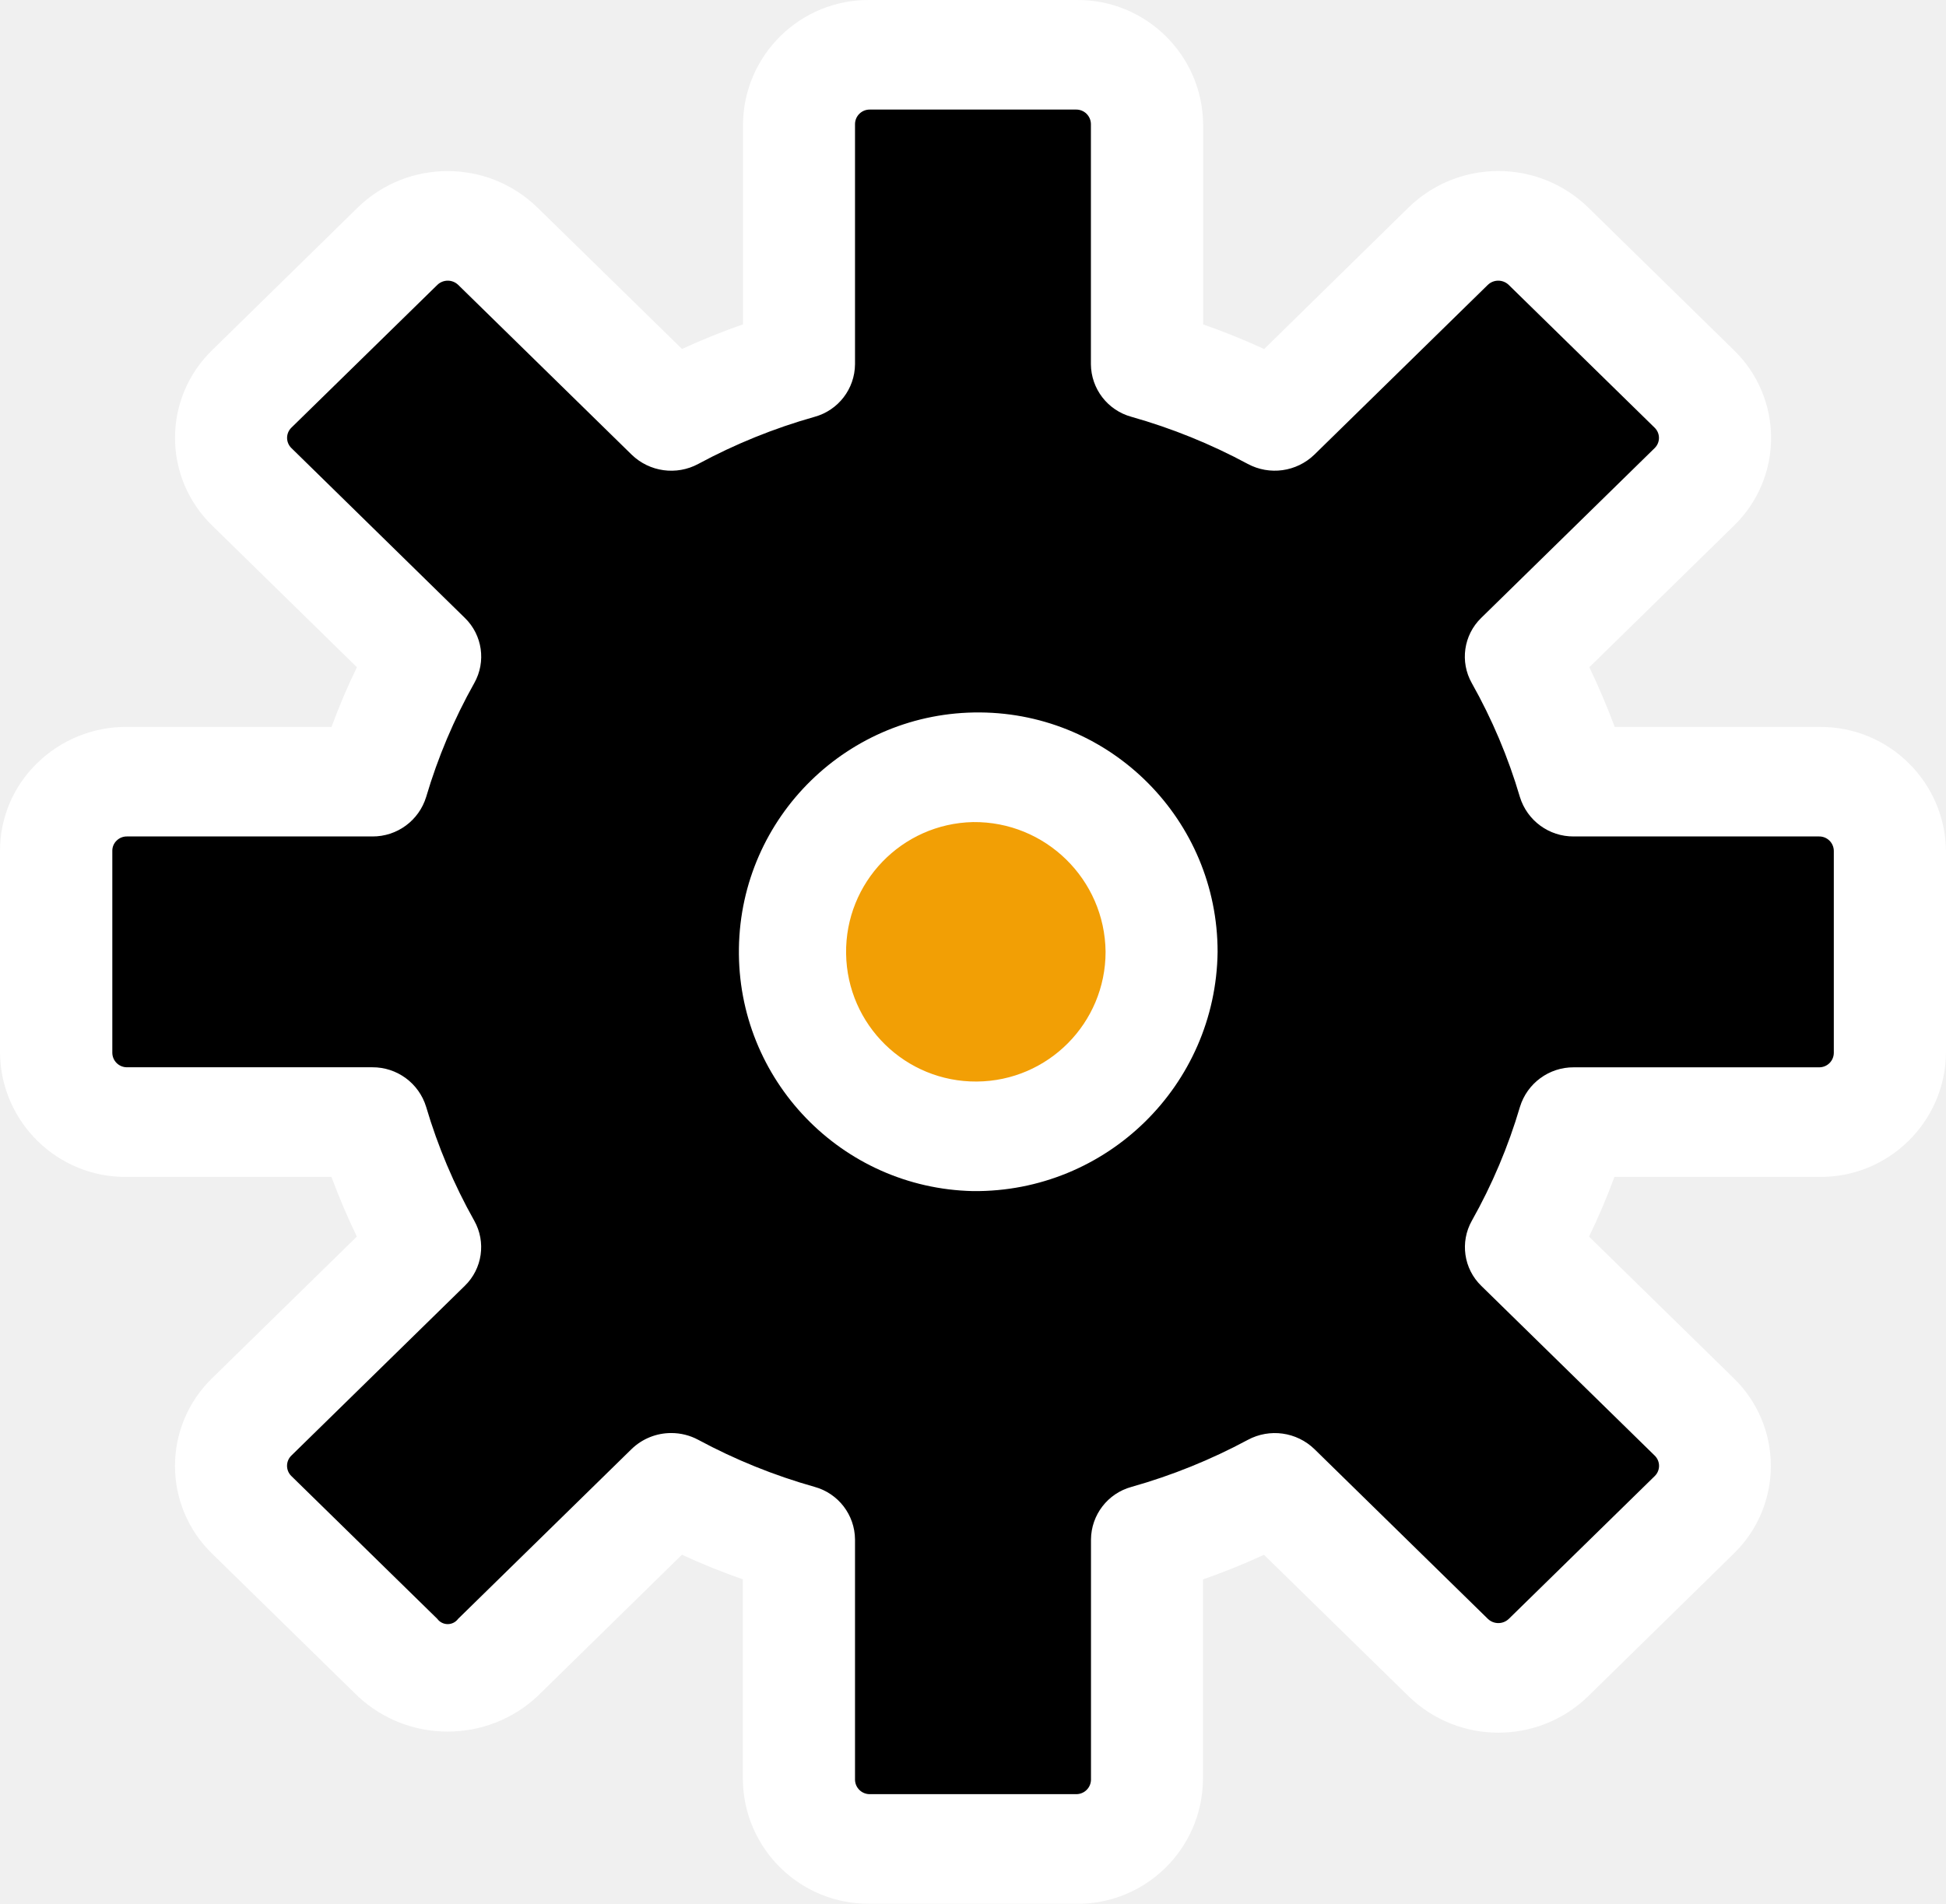
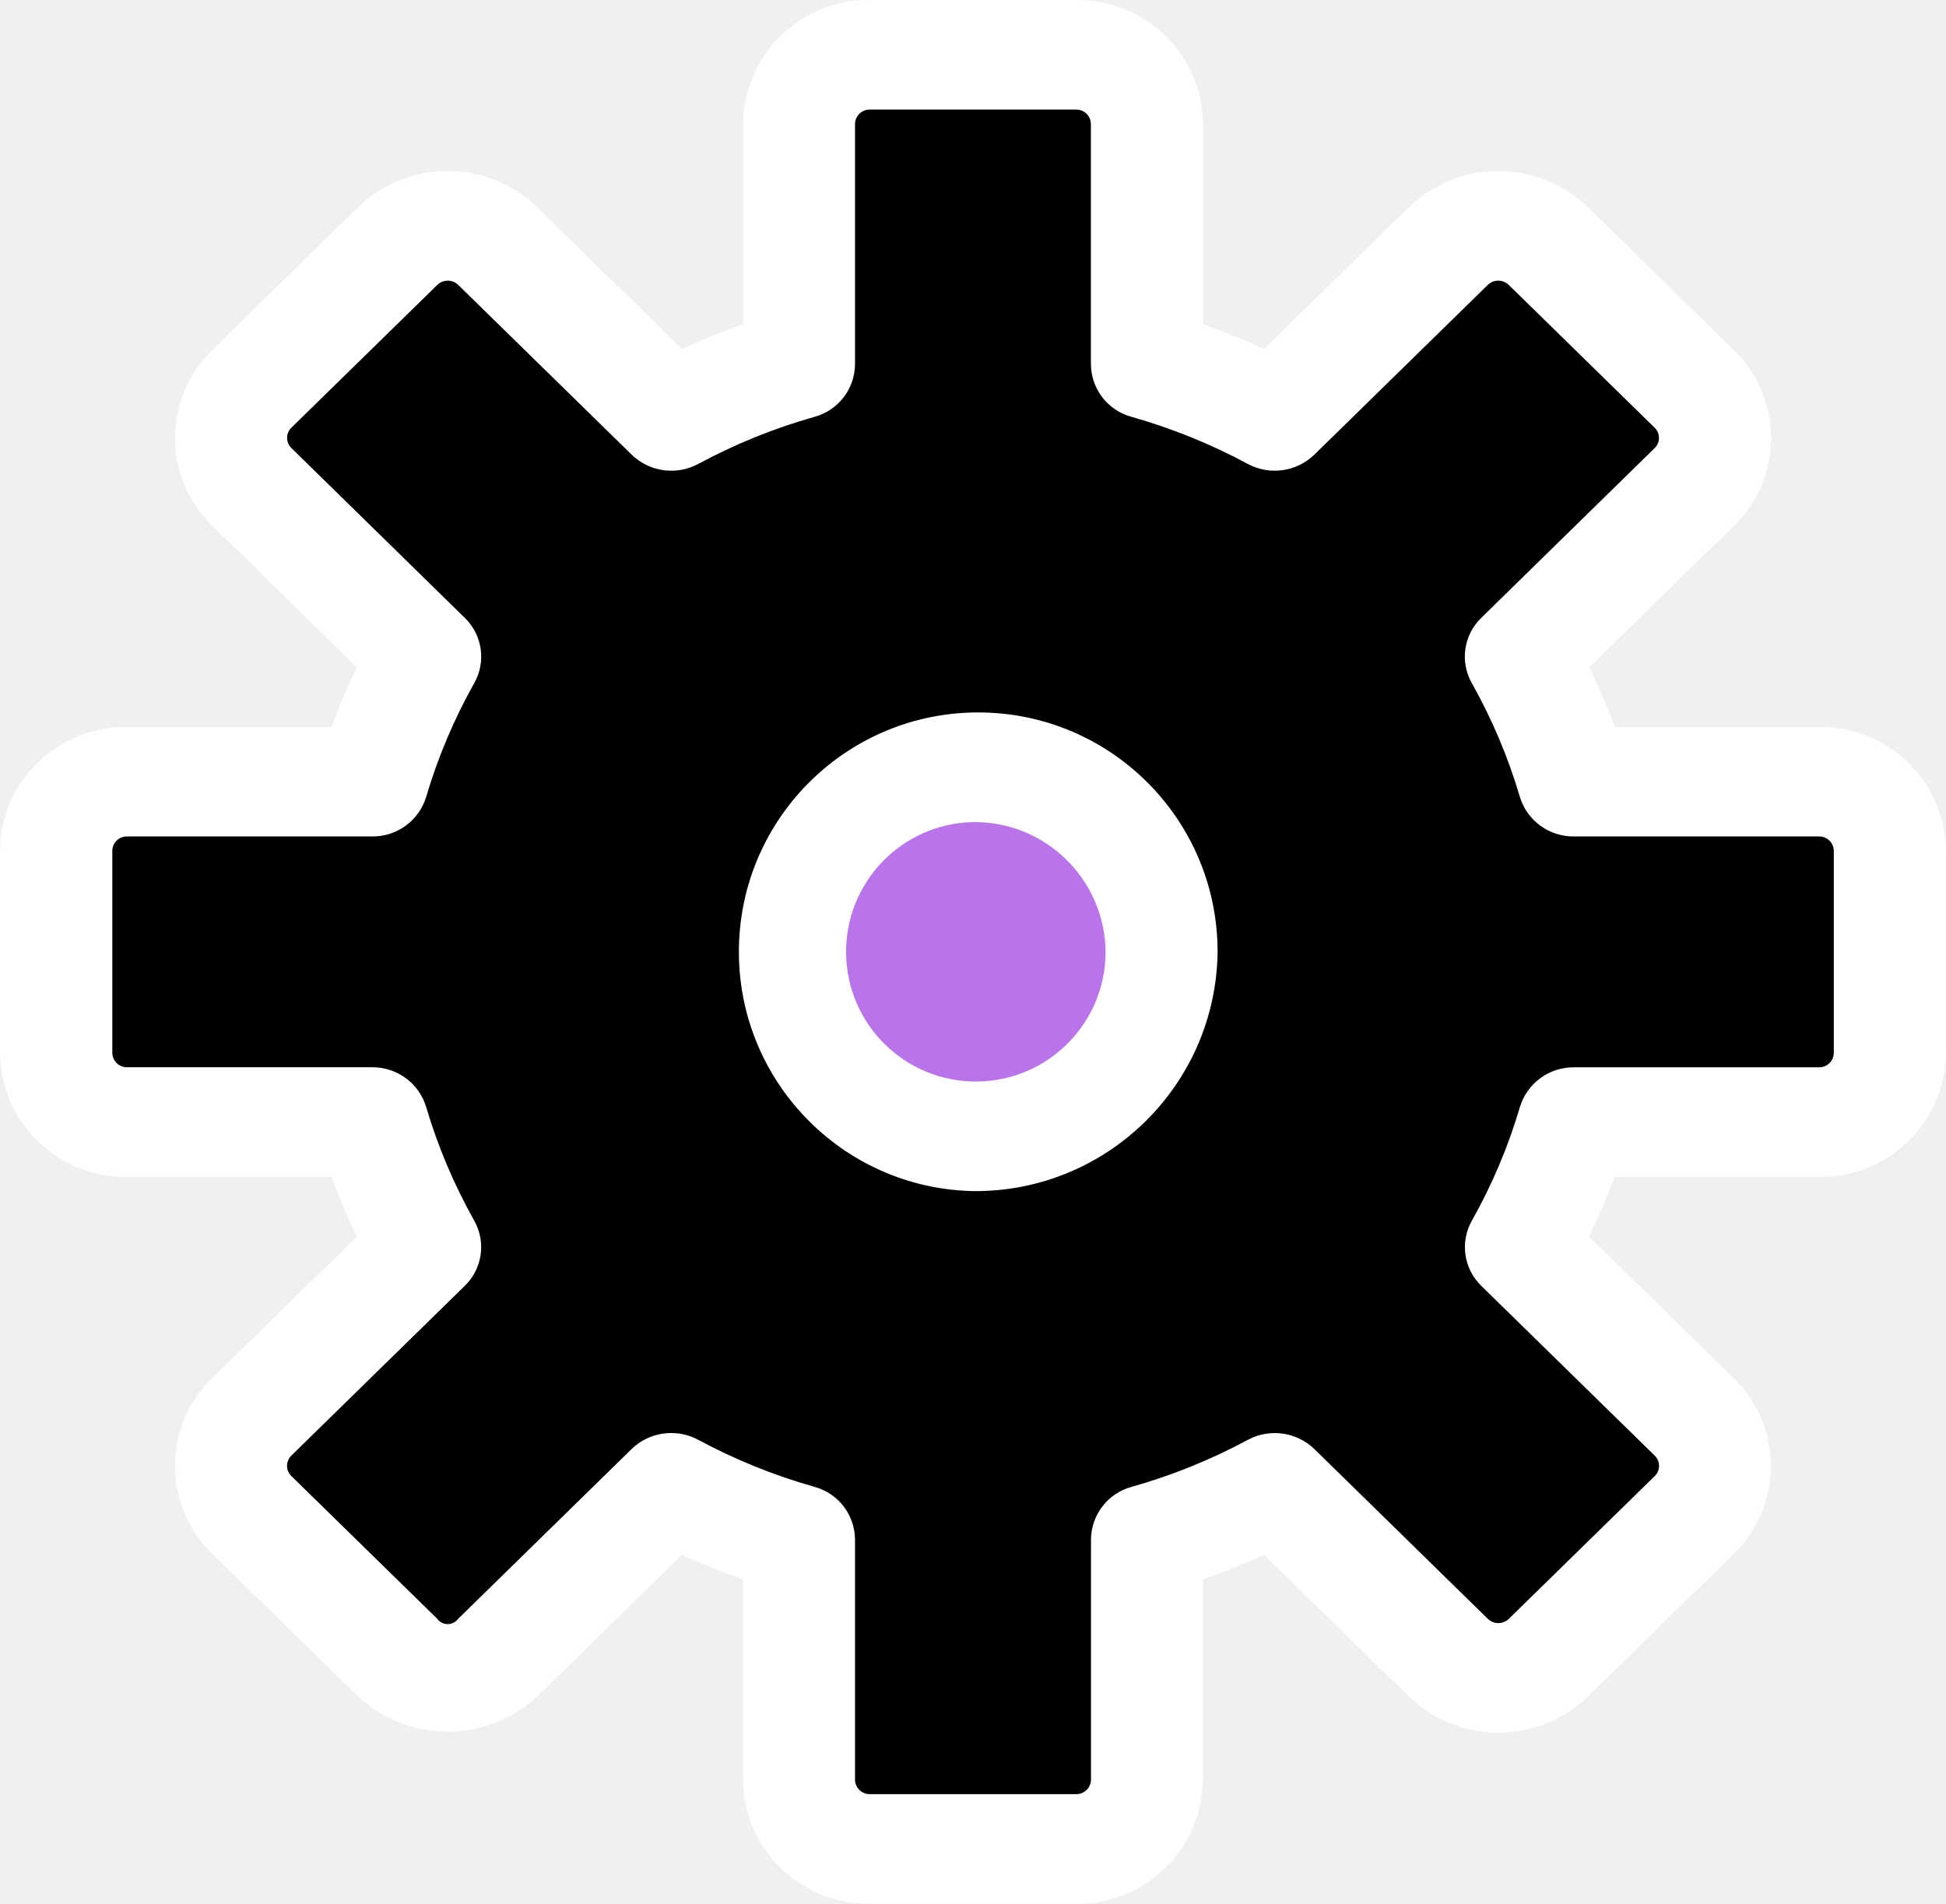
<svg xmlns="http://www.w3.org/2000/svg" id="ico02_off" width="46" height="45" viewBox="0 0 46 45">
  <defs>
    <clipPath id="clip-path">
      <rect id="사각형_2680" data-name="사각형 2680" width="46" height="45" fill="#f29f05" />
    </clipPath>
  </defs>
  <rect id="사각형_2665" data-name="사각형 2665" width="45" height="45" fill="none" />
  <g id="그룹_8717" data-name="그룹 8717" clip-path="url(#clip-path)">
    <path id="패스_5132" data-name="패스 5132" d="M43.18,18.682h-5.8a14.167,14.167,0,0,0-1.25-2.955l4.1-4.014a1.61,1.61,0,0,0,0-2.313L36.777,6.023a1.7,1.7,0,0,0-2.365,0l-4.1,4.013a14.968,14.968,0,0,0-3.022-1.222V3.136A1.654,1.654,0,0,0,25.616,1.5h-4.88a1.655,1.655,0,0,0-1.673,1.636V8.814a14.911,14.911,0,0,0-3.02,1.222l-4.1-4.013a1.7,1.7,0,0,0-2.365,0L6.124,9.4a1.612,1.612,0,0,0,0,2.314l4.1,4.014a14.261,14.261,0,0,0-1.25,2.955h-5.8A1.652,1.652,0,0,0,1.5,20.318l0,4.775a1.655,1.655,0,0,0,1.673,1.636h5.8a14.261,14.261,0,0,0,1.25,2.955L6.124,33.7a1.611,1.611,0,0,0,0,2.314l3.45,3.377a1.7,1.7,0,0,0,2.365,0l4.1-4.013a14.9,14.9,0,0,0,3.02,1.222v5.678a1.656,1.656,0,0,0,1.673,1.637h4.88a1.654,1.654,0,0,0,1.673-1.637V36.6a14.915,14.915,0,0,0,3.022-1.222l4.1,4.013a1.7,1.7,0,0,0,2.365,0l3.45-3.377a1.609,1.609,0,0,0,0-2.314l-4.1-4.013a14.167,14.167,0,0,0,1.25-2.955h5.8a1.655,1.655,0,0,0,1.672-1.636V20.318a1.654,1.654,0,0,0-1.672-1.636" transform="translate(-0.176 -0.206)" />
    <path id="패스_5133" data-name="패스 5133" d="M25.44,45H20.56a2.968,2.968,0,0,1-3-2.932V37.332c-.49-.171-.972-.365-1.44-.582L12.7,40.1a3.115,3.115,0,0,1-4.237,0l-3.45-3.376a2.888,2.888,0,0,1,0-4.145l3.422-3.349q-.332-.689-.6-1.41H3a2.967,2.967,0,0,1-3-2.931V20.113a2.879,2.879,0,0,1,.875-2.071A3.009,3.009,0,0,1,3,17.182H7.837c.176-.479.375-.95.6-1.41l-3.422-3.35a2.885,2.885,0,0,1,0-4.145L8.462,4.9a3.048,3.048,0,0,1,4.236,0l3.424,3.349q.7-.324,1.441-.582V2.931A2.967,2.967,0,0,1,20.56,0h4.88a2.967,2.967,0,0,1,3,2.931V7.668c.492.172.973.366,1.442.583L33.3,4.9a3.046,3.046,0,0,1,4.237,0L40.989,8.28a2.887,2.887,0,0,1,0,4.144l-3.42,3.348q.331.689.6,1.411H43a2.967,2.967,0,0,1,3,2.932v4.774a2.967,2.967,0,0,1-3,2.931H38.162q-.265.721-.6,1.411l3.421,3.348a2.888,2.888,0,0,1,0,4.145L37.537,40.1a3.046,3.046,0,0,1-4.236,0l-3.423-3.348c-.469.216-.951.411-1.442.582v4.736a2.968,2.968,0,0,1-3,2.932M15.867,33.874a1.342,1.342,0,0,1,.64.161,13.557,13.557,0,0,0,2.747,1.111,1.3,1.3,0,0,1,.957,1.244v5.678a.347.347,0,0,0,.349.342h4.88a.347.347,0,0,0,.349-.342V36.391a1.3,1.3,0,0,1,.957-1.244,13.589,13.589,0,0,0,2.749-1.111,1.347,1.347,0,0,1,1.576.218l4.1,4.013a.357.357,0,0,0,.494,0l3.45-3.376a.337.337,0,0,0,0-.483l-4.1-4.013a1.275,1.275,0,0,1-.222-1.542,12.91,12.91,0,0,0,1.136-2.689,1.322,1.322,0,0,1,1.273-.935H43a.344.344,0,0,0,.348-.341V20.113A.344.344,0,0,0,43,19.772H37.2a1.321,1.321,0,0,1-1.273-.935,12.91,12.91,0,0,0-1.136-2.689,1.275,1.275,0,0,1,.222-1.542l4.1-4.014a.336.336,0,0,0,0-.482l-3.45-3.376a.356.356,0,0,0-.494,0l-4.1,4.013a1.347,1.347,0,0,1-1.576.218,13.578,13.578,0,0,0-2.75-1.113,1.3,1.3,0,0,1-.956-1.244V2.931a.346.346,0,0,0-.349-.341H20.56a.346.346,0,0,0-.349.341V8.609a1.3,1.3,0,0,1-.956,1.244,13.52,13.52,0,0,0-2.747,1.112,1.346,1.346,0,0,1-1.577-.218l-4.1-4.013a.355.355,0,0,0-.493,0l-3.45,3.375a.336.336,0,0,0,0,.482l4.1,4.015a1.274,1.274,0,0,1,.223,1.54,13.032,13.032,0,0,0-1.137,2.691,1.321,1.321,0,0,1-1.273.935H3a.341.341,0,0,0-.245.1.329.329,0,0,0-.1.239v4.777A.345.345,0,0,0,3,25.228H8.8a1.322,1.322,0,0,1,1.273.935,13.012,13.012,0,0,0,1.137,2.691,1.274,1.274,0,0,1-.223,1.54l-4.1,4.013a.337.337,0,0,0,0,.483l3.45,3.376a.305.305,0,0,0,.492,0l4.1-4.013a1.343,1.343,0,0,1,.936-.379" transform="translate(0 0)" fill="#fff" />
-     <path id="패스_5134" data-name="패스 5134" d="M29.927,25.372a4.459,4.459,0,1,1-4.458-4.361,4.411,4.411,0,0,1,4.458,4.361" transform="translate(-2.47 -2.873)" fill="#f29f05" />
+     <path id="패스_5134" data-name="패스 5134" d="M29.927,25.372a4.459,4.459,0,1,1-4.458-4.361,4.411,4.411,0,0,1,4.458,4.361" transform="translate(-2.47 -2.873)" fill="#b874e8" />
    <path id="패스_5135" data-name="패스 5135" d="M25.293,30.823a5.658,5.658,0,1,1,5.782-5.656,5.727,5.727,0,0,1-5.782,5.656m0-8.723a3.067,3.067,0,1,0,3.134,3.066A3.1,3.1,0,0,0,25.293,22.1" transform="translate(-2.293 -2.668)" fill="#fff" />
  </g>
</svg>
